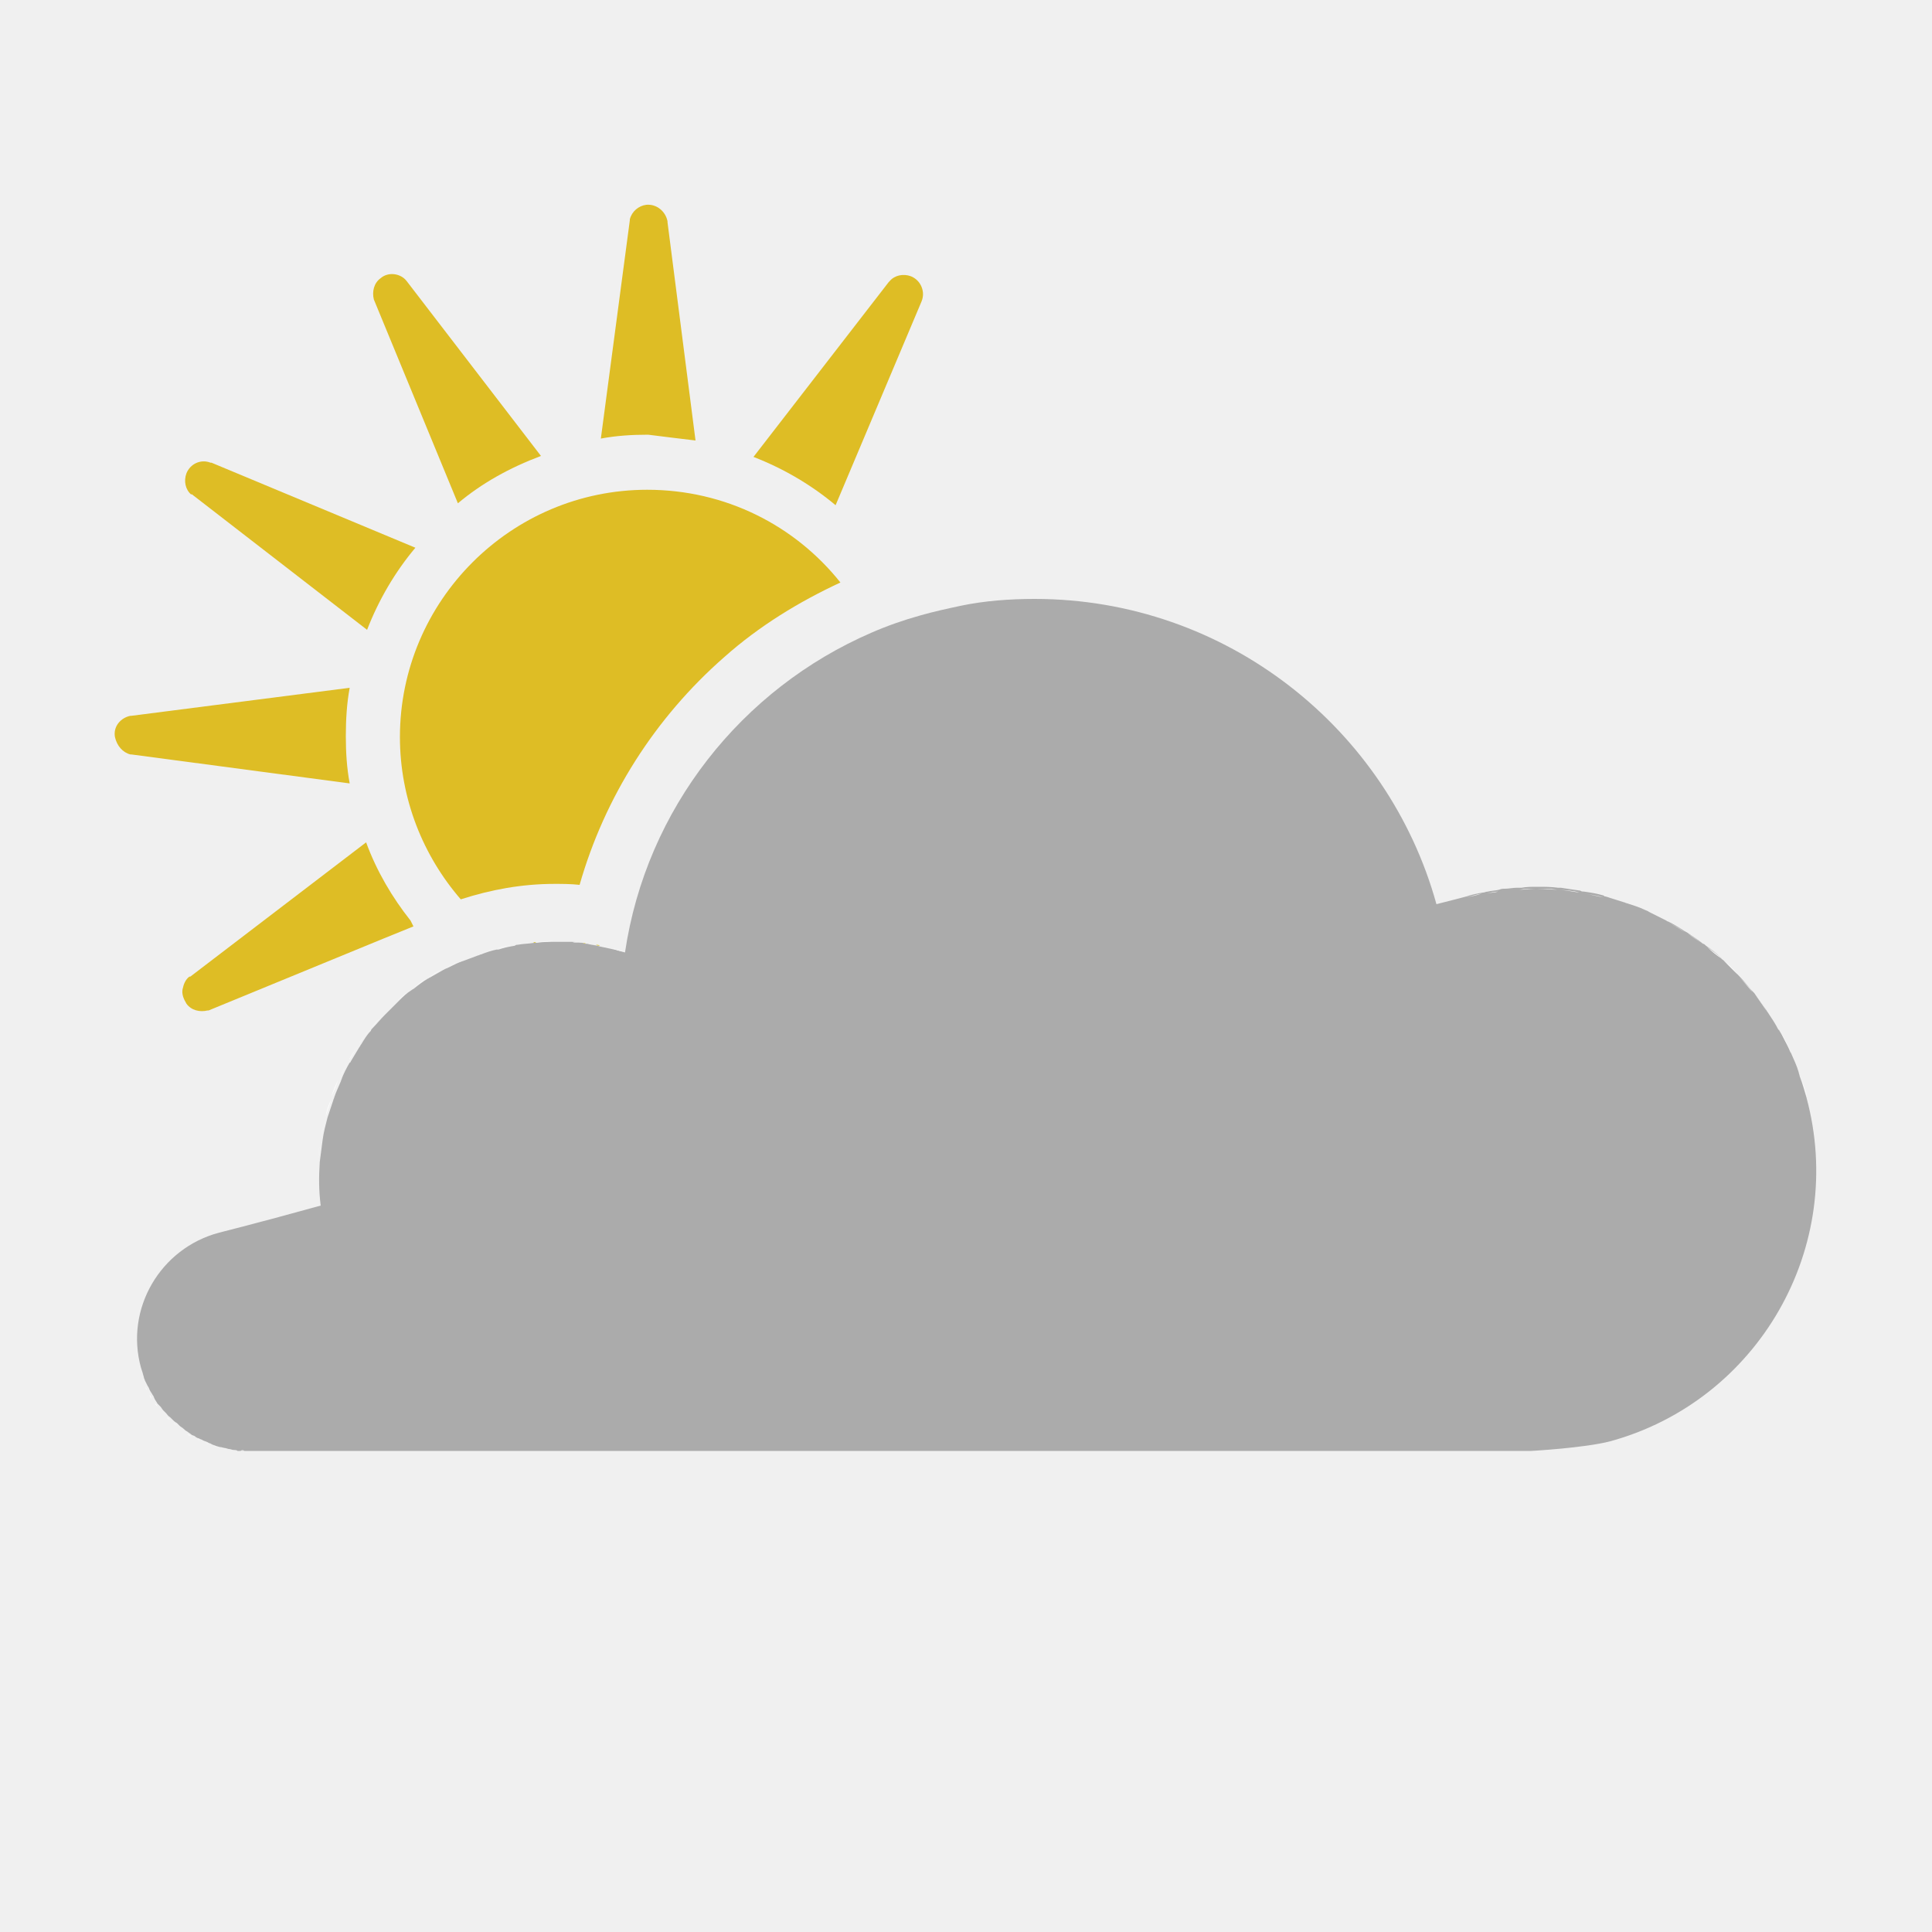
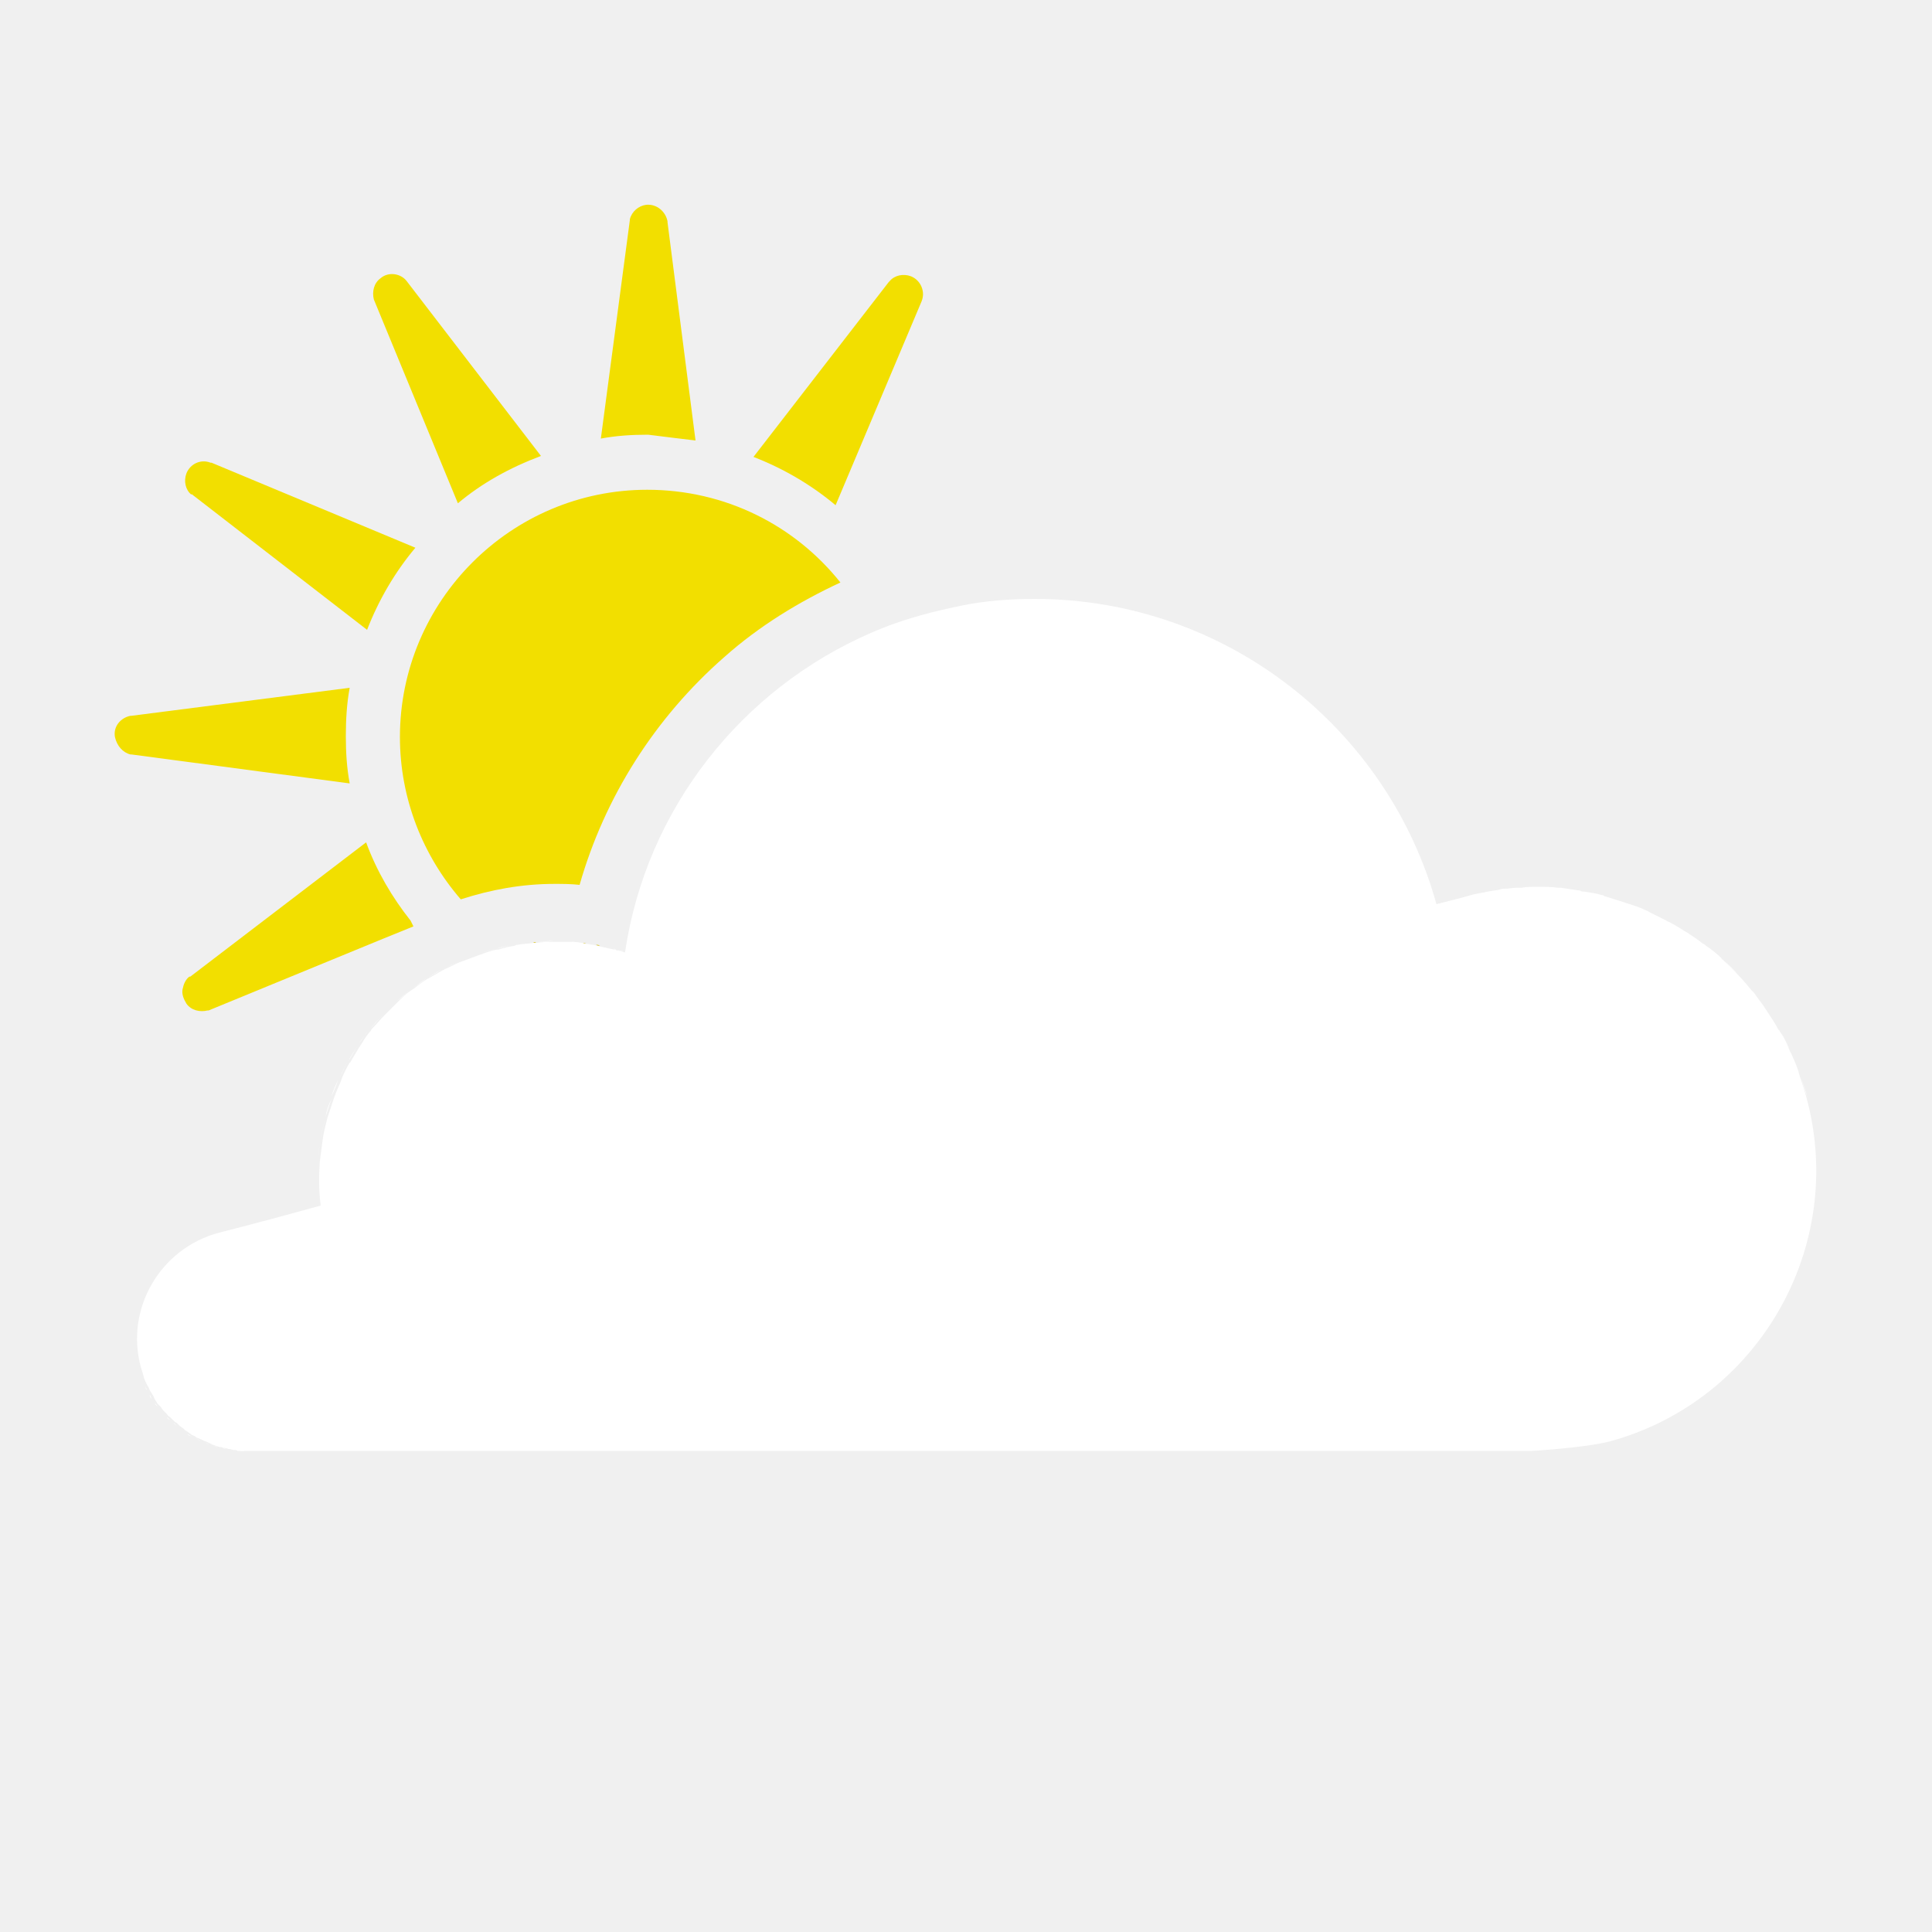
<svg xmlns="http://www.w3.org/2000/svg" version="1.1" x="0px" y="0px" viewBox="0 0 200 200" enable-background="new 0 0 200 200" xml:space="preserve">
  <g id="sun">
</g>
  <g id="clear-night">
</g>
  <g id="mostly-sunny">
</g>
  <g id="mostly-clear-night">
</g>
  <g id="fog">
</g>
  <g id="wind">
</g>
  <g id="cloudy">
</g>
  <g id="partly-cloudy">
    <g>
      <path fill="none" d="M19.5,148.5c-0.1-0.1-0.3-0.2-0.4-0.3C19.2,148.3,19.3,148.4,19.5,148.5z" />
      <path fill="none" d="M18.7,147.9c-0.1-0.1-0.3-0.2-0.4-0.3C18.4,147.7,18.5,147.8,18.7,147.9z" />
      <path fill="none" d="M17.9,147.3c-0.1-0.1-0.3-0.2-0.4-0.3C17.7,147.1,17.8,147.2,17.9,147.3z" />
      <path fill="none" d="M16.6,146c-0.1-0.1-0.2-0.3-0.3-0.4C16.4,145.7,16.5,145.8,16.6,146z" />
      <path fill="none" d="M16,145.2c-0.1-0.1-0.2-0.3-0.3-0.5C15.8,144.9,15.9,145.1,16,145.2z" />
      <path fill="none" d="M17.2,146.7c-0.1-0.1-0.2-0.3-0.4-0.4C17,146.4,17.1,146.6,17.2,146.7z" />
      <path fill="none" d="M22,149.6c-0.2-0.1-0.3-0.1-0.5-0.2C21.7,149.5,21.9,149.6,22,149.6z" />
      <path fill="none" d="M20.3,148.9c-0.2-0.1-0.3-0.2-0.4-0.2C20,148.8,20.1,148.8,20.3,148.9z" />
      <path fill="none" d="M42.4,102.6c0.1-0.1,0.2-0.1,0.3-0.2C42.6,102.4,42.5,102.5,42.4,102.6z" />
      <path fill="none" d="M21.1,149.3c-0.2-0.1-0.3-0.1-0.5-0.2C20.8,149.2,21,149.2,21.1,149.3z" />
      <path fill="none" d="M38.2,106.7c0.1-0.1,0.2-0.2,0.2-0.3C38.3,106.5,38.3,106.6,38.2,106.7z" />
      <path fill="none" d="M15.5,144.4c-0.1-0.2-0.2-0.3-0.3-0.5C15.3,144.1,15.4,144.2,15.5,144.4z" />
      <path fill="none" d="M37,108.3c0.1-0.1,0.1-0.2,0.2-0.3C37.1,108.2,37,108.3,37,108.3z" />
      <path fill="none" d="M40.9,103.8c0.1-0.1,0.1-0.1,0.2-0.2C41,103.7,41,103.8,40.9,103.8z" />
      <path fill="none" d="M39.6,105.1c0,0,0.1-0.1,0.1-0.1C39.6,105,39.6,105.1,39.6,105.1z" />
      <path fill="none" d="M36,109.9C36,109.9,36,109.9,36,109.9C36,109.9,36,109.9,36,109.9z" />
      <path fill="none" d="M23.9,150c-0.2,0-0.3,0-0.5-0.1C23.6,150,23.7,150,23.9,150z" />
      <path fill="none" d="M14.7,142.6c-0.1-0.3-0.2-0.6-0.3-1C14.5,142,14.6,142.3,14.7,142.6z" />
      <path fill="none" d="M15,143.5c-0.1-0.2-0.2-0.4-0.3-0.6C14.9,143.1,15,143.3,15,143.5z" />
      <path fill="none" d="M34.2,113.8c0-0.1,0.1-0.2,0.1-0.3C34.3,113.6,34.3,113.7,34.2,113.8z" />
      <path fill="none" d="M35,111.9c0-0.1,0.1-0.2,0.1-0.3C35.1,111.6,35.1,111.7,35,111.9z" />
      <path fill="none" d="M23,149.9c-0.2,0-0.3-0.1-0.5-0.1C22.6,149.8,22.8,149.8,23,149.9z" />
      <path fill="none" d="M166,92.9c0.1,0,0.1,0,0.2,0.1C166.1,92.9,166.1,92.9,166,92.9z" />
      <path fill="none" d="M168.1,93.5c0.1,0,0.2,0.1,0.3,0.1C168.3,93.6,168.2,93.5,168.1,93.5z" />
      <path fill="none" d="M170.3,94.3c0.1,0.1,0.3,0.1,0.4,0.2C170.5,94.4,170.4,94.4,170.3,94.3z" />
      <path fill="none" d="M163.6,92.4c0.1,0,0.3,0,0.4,0.1C163.8,92.4,163.7,92.4,163.6,92.4z" />
      <path fill="none" d="M172.5,95.4c0.1,0,0.2,0.1,0.2,0.1C172.7,95.5,172.6,95.4,172.5,95.4z" />
      <path fill="none" d="M155.1,92.3c0.2,0,0.4-0.1,0.6-0.1C155.4,92.2,155.3,92.3,155.1,92.3z" />
      <path fill="none" d="M153.4,92.6c0.2,0,0.3-0.1,0.5-0.1C153.7,92.5,153.5,92.5,153.4,92.6z" />
      <path fill="none" d="M174.4,96.5c0.1,0,0.1,0.1,0.2,0.1C174.6,96.6,174.5,96.5,174.4,96.5z" />
      <path fill="none" d="M156.8,92.1c0.2,0,0.3,0,0.5,0C157.2,92.1,157,92.1,156.8,92.1z" />
      <path fill="none" d="M159,92C159,92,159,92,159,92c0,0,0.1,0,0.1,0C159.1,92,159,92,159,92z" />
      <path fill="none" d="M176.3,97.8c0.1,0.1,0.2,0.2,0.3,0.2C176.6,98,176.5,97.9,176.3,97.8z" />
      <path fill="none" d="M186.2,111c0,0.1,0.1,0.2,0.1,0.4C186.3,111.3,186.3,111.2,186.2,111z" />
      <path fill="none" d="M185.2,108.7c0.1,0.1,0.1,0.2,0.2,0.4C185.4,108.9,185.3,108.8,185.2,108.7z" />
      <path fill="none" d="M184.2,106.7C184.2,106.7,184.2,106.7,184.2,106.7C184.2,106.7,184.2,106.7,184.2,106.7z" />
      <path fill="none" d="M25.5,150.2c0.2,0,0.5,0,0.7,0c-0.3,0-0.6,0-0.9,0C25.4,150.2,25.4,150.2,25.5,150.2z" />
      <path fill="none" d="M178.2,99.3c0.1,0.1,0.2,0.1,0.2,0.2C178.4,99.5,178.3,99.4,178.2,99.3z" />
      <path fill="none" d="M182.9,104.6c0.1,0.1,0.1,0.2,0.2,0.3C183,104.8,183,104.7,182.9,104.6z" />
      <path fill="none" d="M24.9,150.1c-0.2,0-0.3,0-0.5,0C24.5,150.1,24.7,150.1,24.9,150.1z" />
      <path fill="none" d="M179.9,100.9c0,0,0.1,0.1,0.1,0.1C180,101,180,101,179.9,100.9z" />
      <path fill="none" d="M181.4,102.6c0.1,0.1,0.2,0.2,0.3,0.3C181.6,102.8,181.5,102.7,181.4,102.6z" />
      <path fill="none" d="M161.2,92.1c0.1,0,0.2,0,0.3,0C161.4,92.1,161.3,92.1,161.2,92.1z" />
      <path fill="none" d="M47.5,99.6c0.1,0,0.2-0.1,0.3-0.1C47.7,99.5,47.6,99.5,47.5,99.6z" />
      <path fill="none" d="M45.7,100.4c0.1,0,0.1-0.1,0.2-0.1C45.9,100.3,45.8,100.4,45.7,100.4z" />
      <path fill="none" d="M51.3,98.2c0.1,0,0.1,0,0.2,0C51.4,98.2,51.3,98.2,51.3,98.2z" />
      <path fill="none" d="M53.2,97.8C53.2,97.8,53.2,97.8,53.2,97.8C53.2,97.8,53.2,97.8,53.2,97.8L53.2,97.8z" />
      <path fill="none" d="M49.4,98.8c0.1,0,0.2-0.1,0.3-0.1C49.6,98.7,49.5,98.8,49.4,98.8z" />
      <path fill="none" d="M44.1,101.4c0.1,0,0.1-0.1,0.2-0.1C44.2,101.3,44.2,101.3,44.1,101.4z" />
      <path fill="#DDC72D" d="M61.7,97.8c0.1,0,0.3,0,0.4,0.1C61.9,97.9,61.8,97.9,61.7,97.8z" />
      <path fill="#DDC72D" d="M57.4,97.5C57.3,97.5,57.3,97.5,57.4,97.5C57.3,97.5,57.3,97.5,57.4,97.5C57.4,97.5,57.4,97.5,57.4,97.5z" />
      <path fill="#DDC72D" d="M58.8,97.5c0.1,0,0.3,0,0.4,0C59,97.5,58.9,97.5,58.8,97.5z" />
-       <path fill="#DEBD25" d="M60,91.6c2.6-9.1,7.8-17.3,15-23.6c3.6-3.2,7.7-5.7,12-7.7c-4.7-5.9-11.9-9.6-20-9.6    c-14.1,0-25.6,11.5-25.6,25.6c0,6.4,2.4,12.3,6.3,16.8c3.1-1,6.3-1.6,9.7-1.6C58.2,91.5,59.1,91.5,60,91.6z" />
+       <path fill="#F2DF00" d="M60,91.6c2.6-9.1,7.8-17.3,15-23.6c3.6-3.2,7.7-5.7,12-7.7c-4.7-5.9-11.9-9.6-20-9.6    c-14.1,0-25.6,11.5-25.6,25.6c0,6.4,2.4,12.3,6.3,16.8c3.1-1,6.3-1.6,9.7-1.6C58.2,91.5,59.1,91.5,60,91.6z" />
      <path fill="#DDC72D" d="M60.2,97.6c0.2,0,0.3,0,0.5,0.1C60.5,97.7,60.3,97.6,60.2,97.6z" />
      <path fill="#DDC72D" d="M55.2,97.6c0.1,0,0.2,0,0.3,0C55.4,97.5,55.3,97.5,55.2,97.6z" />
      <path fill="#DDC72D" d="M53.5,97.8c-0.1,0-0.2,0-0.3,0.1l0,0C53.3,97.8,53.4,97.8,53.5,97.8z" />
-       <path fill="#DEBD25" d="M38.7,31l8.7,21.1c2.5-2.1,5.4-3.7,8.6-4.9L42.1,29.1c0,0,0,0,0,0c-0.6-0.8-1.9-1-2.7-0.3    c-0.7,0.5-0.9,1.4-0.7,2.2C38.7,30.9,38.7,31,38.7,31z" />
-       <path fill="#DEBD25" d="M72,45.6L69.1,23c0,0,0,0,0-0.1c-0.2-1-1.1-1.8-2.2-1.7c-0.8,0.1-1.5,0.7-1.7,1.5c0,0,0,0.1,0,0.1l-3,22.6    c1.6-0.3,3.2-0.4,4.9-0.4C68.7,45.2,70.3,45.4,72,45.6z" />
-       <path fill="#DEBD25" d="M13.5,78.1c0,0,0.1,0,0.1,0l22.6,3c-0.3-1.6-0.4-3.2-0.4-4.9c0-1.7,0.1-3.4,0.4-5l-22.6,2.9c0,0,0,0-0.1,0    c-1,0.2-1.8,1.1-1.6,2.2C12.1,77.2,12.7,77.9,13.5,78.1z" />
-       <path fill="#DEBD25" d="M95.4,31.2C95.4,31.2,95.4,31.1,95.4,31.2c0.2-0.5,0.2-1,0-1.5c-0.2-0.5-0.6-0.9-1.1-1.1    c-0.8-0.3-1.7-0.1-2.2,0.5c0,0-0.1,0.1-0.1,0.1l-14,18.1c3.1,1.2,6,2.9,8.5,5L95.4,31.2z" />
-       <path fill="#DEBD25" d="M19.9,51.2l18.1,14c1.2-3.1,2.9-6,5-8.5l-21.1-8.8c0,0,0,0-0.1,0c-1-0.4-2.1,0.1-2.5,1.1    c-0.3,0.8-0.1,1.7,0.5,2.2C19.8,51.1,19.9,51.2,19.9,51.2z" />
-       <path fill="#ABABAB" d="M187,113.6c-0.2-0.7-0.4-1.4-0.7-2.2c0-0.1-0.1-0.3-0.1-0.4c-0.2-0.7-0.5-1.3-0.8-2    c-0.1-0.1-0.1-0.2-0.2-0.4c-0.3-0.7-0.6-1.3-1-1.9c0,0,0-0.1-0.1-0.1c-0.3-0.6-0.7-1.2-1.1-1.8c-0.1-0.1-0.1-0.2-0.2-0.3    c-0.4-0.6-0.8-1.1-1.2-1.7c-0.1-0.1-0.2-0.2-0.3-0.3c-0.4-0.5-0.9-1.1-1.4-1.6c0,0-0.1-0.1-0.1-0.1c-0.5-0.5-0.9-0.9-1.4-1.4    c-0.1-0.1-0.2-0.1-0.2-0.2c-0.5-0.5-1-0.9-1.6-1.3c-0.1-0.1-0.2-0.2-0.3-0.2c-0.5-0.4-1.1-0.8-1.7-1.2c-0.1,0-0.1-0.1-0.2-0.1    c-0.6-0.4-1.1-0.7-1.7-1c-0.1,0-0.2-0.1-0.2-0.1c-0.6-0.3-1.2-0.6-1.8-0.9c-0.1-0.1-0.2-0.1-0.4-0.2c-0.6-0.3-1.3-0.5-1.9-0.7    c-0.1,0-0.2-0.1-0.3-0.1c-0.6-0.2-1.3-0.4-1.9-0.6c-0.1,0-0.1,0-0.2-0.1c-0.7-0.2-1.3-0.3-2-0.4c-0.1,0-0.3,0-0.4-0.1    c-0.7-0.1-1.4-0.2-2-0.3c-0.1,0-0.2,0-0.3,0c-0.7-0.1-1.4-0.1-2.1-0.1c0,0-0.1,0-0.1,0c-0.5,0-1.1,0-1.6,0.1c-0.2,0-0.3,0-0.5,0    c-0.4,0-0.8,0.1-1.2,0.1c-0.2,0-0.4,0-0.6,0.1c-0.4,0.1-0.8,0.1-1.2,0.2c-0.2,0-0.3,0.1-0.5,0.1c-0.6,0.1-1.1,0.2-1.7,0.4    c0,0-1.1,0.3-3.1,0.8C143.7,75.5,127,62,107.1,62c-2.6,0-5.2,0.2-7.6,0.7c-1.4,0.3-2.8,0.6-4.2,1c-1.8,0.5-3.5,1.1-5.1,1.8    c-13.4,5.8-23.3,18.2-25.5,33.1c-0.4-0.1-0.6-0.2-0.8-0.2c-0.2-0.1-0.3-0.1-0.3-0.1c-0.5-0.1-0.9-0.2-1.4-0.3    c-0.1,0-0.3-0.1-0.4-0.1c-0.3-0.1-0.7-0.1-1-0.2c-0.2,0-0.3,0-0.5-0.1c-0.3,0-0.7-0.1-1-0.1c-0.1,0-0.3,0-0.4,0    c-0.5,0-0.9,0-1.4,0c0,0-0.1,0-0.1,0c-0.6,0-1.2,0-1.8,0.1c-0.1,0-0.2,0-0.3,0c-0.6,0.1-1.2,0.1-1.7,0.2c-0.1,0-0.2,0-0.3,0.1    c0,0,0,0,0,0c-0.6,0.1-1.1,0.2-1.7,0.4c-0.1,0-0.1,0-0.2,0c-0.5,0.1-1.1,0.3-1.6,0.5c-0.1,0-0.2,0.1-0.3,0.1    c-0.5,0.2-1.1,0.4-1.6,0.6c-0.1,0-0.2,0.1-0.3,0.1c-0.5,0.2-1,0.5-1.5,0.7c-0.1,0-0.1,0.1-0.2,0.1c-0.5,0.3-0.9,0.5-1.4,0.8    c-0.1,0-0.1,0.1-0.2,0.1c-0.5,0.3-0.9,0.6-1.4,1c-0.1,0.1-0.2,0.1-0.3,0.2c-0.5,0.3-0.9,0.7-1.3,1.1c-0.1,0.1-0.1,0.1-0.2,0.2    c-0.4,0.4-0.8,0.8-1.2,1.2c0,0-0.1,0.1-0.1,0.1c-0.4,0.4-0.8,0.9-1.2,1.3c-0.1,0.1-0.2,0.2-0.2,0.3c-0.4,0.4-0.7,0.9-1,1.4    c-0.1,0.1-0.1,0.2-0.2,0.3c-0.3,0.5-0.6,1-0.9,1.5c0,0,0,0.1-0.1,0.1c-0.3,0.5-0.6,1.1-0.8,1.6c0,0.1-0.1,0.2-0.1,0.3    c-0.2,0.5-0.5,1.1-0.7,1.7c0,0.1-0.1,0.2-0.1,0.3c-0.2,0.6-0.4,1.2-0.6,1.8c-0.2,0.8-0.4,1.5-0.5,2.3s-0.2,1.5-0.3,2.3    c-0.1,1.5-0.1,3,0.1,4.5c-6.5,1.8-10.5,2.8-10.5,2.8c-6.1,1.6-9.8,7.9-8.1,14c0.1,0.3,0.2,0.6,0.3,1c0,0.1,0.1,0.2,0.1,0.3    c0.1,0.2,0.2,0.4,0.3,0.6c0.1,0.1,0.1,0.2,0.2,0.4c0.1,0.2,0.2,0.3,0.3,0.5c0.1,0.1,0.1,0.2,0.2,0.4c0.1,0.2,0.2,0.3,0.3,0.5    c0.1,0.1,0.2,0.2,0.3,0.3c0.1,0.1,0.2,0.3,0.3,0.4c0.1,0.1,0.2,0.2,0.3,0.3c0.1,0.1,0.2,0.3,0.4,0.4c0.1,0.1,0.2,0.2,0.3,0.3    c0.1,0.1,0.2,0.2,0.4,0.3c0.1,0.1,0.2,0.2,0.3,0.3c0.1,0.1,0.3,0.2,0.4,0.3c0.1,0.1,0.2,0.2,0.4,0.3c0.1,0.1,0.3,0.2,0.4,0.3    c0.1,0.1,0.3,0.1,0.4,0.2c0.1,0.1,0.3,0.2,0.4,0.2c0.1,0.1,0.3,0.1,0.4,0.2c0.2,0.1,0.3,0.1,0.5,0.2c0.1,0.1,0.3,0.1,0.4,0.2    c0.2,0.1,0.3,0.1,0.5,0.2c0.1,0,0.3,0.1,0.4,0.1c0.2,0,0.3,0.1,0.5,0.1c0.1,0,0.3,0.1,0.4,0.1c0.2,0,0.3,0.1,0.5,0.1    c0.1,0,0.3,0,0.4,0.1c0.2,0,0.3,0,0.5,0c0.1,0,0.3,0,0.4,0c0.3,0,0.6,0,0.9,0h132.1c0,0,5.5-0.3,8.2-1    C182,145,191.2,129.1,187,113.6z" />
-       <path fill="#DEBD25" d="M42.5,95.3c-1.9-2.4-3.5-5.1-4.6-8.1l-18.2,13.9c0,0,0,0-0.1,0c-0.4,0.3-0.6,0.8-0.7,1.3    c-0.1,0.5,0.1,1,0.4,1.5c0.5,0.7,1.4,0.9,2.2,0.7c0,0,0.1,0,0.1,0l18-7.4l3.2-1.3C42.7,95.7,42.6,95.5,42.5,95.3z" />
+       <path fill="#F2DF00" d="M38.7,31l8.7,21.1c2.5-2.1,5.4-3.7,8.6-4.9L42.1,29.1c0,0,0,0,0,0c-0.6-0.8-1.9-1-2.7-0.3    c-0.7,0.5-0.9,1.4-0.7,2.2C38.7,30.9,38.7,31,38.7,31z" />
+       <path fill="#F2DF00" d="M72,45.6L69.1,23c0,0,0,0,0-0.1c-0.2-1-1.1-1.8-2.2-1.7c-0.8,0.1-1.5,0.7-1.7,1.5c0,0,0,0.1,0,0.1l-3,22.6    c1.6-0.3,3.2-0.4,4.9-0.4C68.7,45.2,70.3,45.4,72,45.6z" />
+       <path fill="#F2DF00" d="M13.5,78.1c0,0,0.1,0,0.1,0l22.6,3c-0.3-1.6-0.4-3.2-0.4-4.9c0-1.7,0.1-3.4,0.4-5l-22.6,2.9c0,0,0,0-0.1,0    c-1,0.2-1.8,1.1-1.6,2.2C12.1,77.2,12.7,77.9,13.5,78.1z" />
+       <path fill="#F2DF00" d="M95.4,31.2C95.4,31.2,95.4,31.1,95.4,31.2c0.2-0.5,0.2-1,0-1.5c-0.2-0.5-0.6-0.9-1.1-1.1    c-0.8-0.3-1.7-0.1-2.2,0.5c0,0-0.1,0.1-0.1,0.1l-14,18.1c3.1,1.2,6,2.9,8.5,5L95.4,31.2z" />
+       <path fill="#F2DF00" d="M19.9,51.2l18.1,14c1.2-3.1,2.9-6,5-8.5l-21.1-8.8c0,0,0,0-0.1,0c-1-0.4-2.1,0.1-2.5,1.1    c-0.3,0.8-0.1,1.7,0.5,2.2C19.8,51.1,19.9,51.2,19.9,51.2z" />
+       <path fill="#FFFFFF" d="M187,113.6c-0.2-0.7-0.4-1.4-0.7-2.2c0-0.1-0.1-0.3-0.1-0.4c-0.2-0.7-0.5-1.3-0.8-2    c-0.1-0.1-0.1-0.2-0.2-0.4c-0.3-0.7-0.6-1.3-1-1.9c0,0,0-0.1-0.1-0.1c-0.3-0.6-0.7-1.2-1.1-1.8c-0.1-0.1-0.1-0.2-0.2-0.3    c-0.4-0.6-0.8-1.1-1.2-1.7c-0.1-0.1-0.2-0.2-0.3-0.3c-0.4-0.5-0.9-1.1-1.4-1.6c0,0-0.1-0.1-0.1-0.1c-0.5-0.5-0.9-0.9-1.4-1.4    c-0.1-0.1-0.2-0.1-0.2-0.2c-0.5-0.5-1-0.9-1.6-1.3c-0.1-0.1-0.2-0.2-0.3-0.2c-0.5-0.4-1.1-0.8-1.7-1.2c-0.1,0-0.1-0.1-0.2-0.1    c-0.6-0.4-1.1-0.7-1.7-1c-0.1,0-0.2-0.1-0.2-0.1c-0.6-0.3-1.2-0.6-1.8-0.9c-0.1-0.1-0.2-0.1-0.4-0.2c-0.6-0.3-1.3-0.5-1.9-0.7    c-0.1,0-0.2-0.1-0.3-0.1c-0.6-0.2-1.3-0.4-1.9-0.6c-0.1,0-0.1,0-0.2-0.1c-0.7-0.2-1.3-0.3-2-0.4c-0.1,0-0.3,0-0.4-0.1    c-0.7-0.1-1.4-0.2-2-0.3c-0.1,0-0.2,0-0.3,0c-0.7-0.1-1.4-0.1-2.1-0.1c0,0-0.1,0-0.1,0c-0.5,0-1.1,0-1.6,0.1c-0.2,0-0.3,0-0.5,0    c-0.4,0-0.8,0.1-1.2,0.1c-0.2,0-0.4,0-0.6,0.1c-0.4,0.1-0.8,0.1-1.2,0.2c-0.2,0-0.3,0.1-0.5,0.1c-0.6,0.1-1.1,0.2-1.7,0.4    c0,0-1.1,0.3-3.1,0.8C143.7,75.5,127,62,107.1,62c-2.6,0-5.2,0.2-7.6,0.7c-1.4,0.3-2.8,0.6-4.2,1c-1.8,0.5-3.5,1.1-5.1,1.8    c-13.4,5.8-23.3,18.2-25.5,33.1c-0.4-0.1-0.6-0.2-0.8-0.2c-0.2-0.1-0.3-0.1-0.3-0.1c-0.5-0.1-0.9-0.2-1.4-0.3    c-0.1,0-0.3-0.1-0.4-0.1c-0.3-0.1-0.7-0.1-1-0.2c-0.2,0-0.3,0-0.5-0.1c-0.3,0-0.7-0.1-1-0.1c-0.1,0-0.3,0-0.4,0    c-0.5,0-0.9,0-1.4,0c0,0-0.1,0-0.1,0c-0.6,0-1.2,0-1.8,0.1c-0.1,0-0.2,0-0.3,0c-0.6,0.1-1.2,0.1-1.7,0.2c-0.1,0-0.2,0-0.3,0.1    c0,0,0,0,0,0c-0.6,0.1-1.1,0.2-1.7,0.4c-0.1,0-0.1,0-0.2,0c-0.5,0.1-1.1,0.3-1.6,0.5c-0.1,0-0.2,0.1-0.3,0.1    c-0.5,0.2-1.1,0.4-1.6,0.6c-0.1,0-0.2,0.1-0.3,0.1c-0.5,0.2-1,0.5-1.5,0.7c-0.1,0-0.1,0.1-0.2,0.1c-0.5,0.3-0.9,0.5-1.4,0.8    c-0.1,0-0.1,0.1-0.2,0.1c-0.5,0.3-0.9,0.6-1.4,1c-0.1,0.1-0.2,0.1-0.3,0.2c-0.5,0.3-0.9,0.7-1.3,1.1c-0.1,0.1-0.1,0.1-0.2,0.2    c-0.4,0.4-0.8,0.8-1.2,1.2c0,0-0.1,0.1-0.1,0.1c-0.4,0.4-0.8,0.9-1.2,1.3c-0.1,0.1-0.2,0.2-0.2,0.3c-0.4,0.4-0.7,0.9-1,1.4    c-0.1,0.1-0.1,0.2-0.2,0.3c-0.3,0.5-0.6,1-0.9,1.5c0,0,0,0.1-0.1,0.1c-0.3,0.5-0.6,1.1-0.8,1.6c0,0.1-0.1,0.2-0.1,0.3    c-0.2,0.5-0.5,1.1-0.7,1.7c0,0.1-0.1,0.2-0.1,0.3c-0.2,0.6-0.4,1.2-0.6,1.8c-0.2,0.8-0.4,1.5-0.5,2.3s-0.2,1.5-0.3,2.3    c-0.1,1.5-0.1,3,0.1,4.5c-6.5,1.8-10.5,2.8-10.5,2.8c-6.1,1.6-9.8,7.9-8.1,14c0.1,0.3,0.2,0.6,0.3,1c0,0.1,0.1,0.2,0.1,0.3    c0.1,0.2,0.2,0.4,0.3,0.6c0.1,0.1,0.1,0.2,0.2,0.4c0.1,0.2,0.2,0.3,0.3,0.5c0.1,0.1,0.1,0.2,0.2,0.4c0.1,0.2,0.2,0.3,0.3,0.5    c0.1,0.1,0.2,0.2,0.3,0.3c0.1,0.1,0.2,0.3,0.3,0.4c0.1,0.1,0.2,0.2,0.3,0.3c0.1,0.1,0.2,0.3,0.4,0.4c0.1,0.1,0.2,0.2,0.3,0.3    c0.1,0.1,0.2,0.2,0.4,0.3c0.1,0.1,0.2,0.2,0.3,0.3c0.1,0.1,0.3,0.2,0.4,0.3c0.1,0.1,0.2,0.2,0.4,0.3c0.1,0.1,0.3,0.2,0.4,0.3    c0.1,0.1,0.3,0.1,0.4,0.2c0.1,0.1,0.3,0.2,0.4,0.2c0.1,0.1,0.3,0.1,0.4,0.2c0.2,0.1,0.3,0.1,0.5,0.2c0.1,0.1,0.3,0.1,0.4,0.2    c0.2,0.1,0.3,0.1,0.5,0.2c0.1,0,0.3,0.1,0.4,0.1c0.2,0,0.3,0.1,0.5,0.1c0.1,0,0.3,0.1,0.4,0.1c0.2,0,0.3,0.1,0.5,0.1    c0.1,0,0.3,0,0.4,0.1c0.2,0,0.3,0,0.5,0c0.1,0,0.3,0,0.4,0c0.3,0,0.6,0,0.9,0h132.1c0,0,5.5-0.3,8.2-1    C182,145,191.2,129.1,187,113.6z" />
+       <path fill="#F2DF00" d="M42.5,95.3c-1.9-2.4-3.5-5.1-4.6-8.1l-18.2,13.9c0,0,0,0-0.1,0c-0.4,0.3-0.6,0.8-0.7,1.3    c-0.1,0.5,0.1,1,0.4,1.5c0.5,0.7,1.4,0.9,2.2,0.7c0,0,0.1,0,0.1,0l18-7.4l3.2-1.3C42.7,95.7,42.6,95.5,42.5,95.3z" />
      <path fill="#FFFFFF" d="M181.7,103c0.4,0.5,0.8,1.1,1.2,1.7C182.5,104,182.1,103.5,181.7,103z" />
      <path fill="#FFFFFF" d="M183.1,104.9c0.4,0.6,0.8,1.2,1.1,1.8C183.9,106.1,183.5,105.5,183.1,104.9z" />
      <path fill="#FFFFFF" d="M178.5,99.5c0.5,0.4,1,0.9,1.4,1.4C179.5,100.5,179,100,178.5,99.5z" />
      <path fill="#FFFFFF" d="M180,101.1c0.5,0.5,0.9,1,1.4,1.6C181,102.1,180.5,101.6,180,101.1z" />
      <path fill="#FFFFFF" d="M164,92.5c0.7,0.1,1.4,0.3,2,0.4C165.3,92.7,164.6,92.6,164,92.5z" />
      <path fill="#FFFFFF" d="M155.6,92.2c0.4,0,0.8-0.1,1.2-0.1C156.4,92.1,156,92.2,155.6,92.2z" />
      <path fill="#FFFFFF" d="M157.3,92.1c0.6,0,1.1-0.1,1.6-0.1C158.4,92,157.9,92,157.3,92.1z" />
      <path fill="#FFFFFF" d="M41.1,103.6c0.4-0.4,0.9-0.7,1.3-1.1C42,102.9,41.5,103.3,41.1,103.6z" />
      <path fill="#FFFFFF" d="M151.7,92.9c0.6-0.1,1.1-0.3,1.7-0.4C152.8,92.7,152.3,92.8,151.7,92.9z" />
      <path fill="#FFFFFF" d="M161.5,92.1c0.7,0.1,1.4,0.1,2,0.3C162.9,92.3,162.2,92.2,161.5,92.1z" />
      <path fill="#FFFFFF" d="M153.9,92.5c0.4-0.1,0.8-0.1,1.2-0.2C154.7,92.3,154.3,92.4,153.9,92.5z" />
      <path fill="#FFFFFF" d="M170.7,94.5c0.6,0.3,1.2,0.6,1.8,0.9C171.9,95.1,171.3,94.8,170.7,94.5z" />
      <path fill="#FFFFFF" d="M172.7,95.5c0.6,0.3,1.1,0.6,1.7,1C173.9,96.1,173.3,95.8,172.7,95.5z" />
      <path fill="#FFFFFF" d="M174.7,96.6c0.6,0.4,1.1,0.8,1.7,1.2C175.8,97.4,175.2,97,174.7,96.6z" />
      <path fill="#FFFFFF" d="M184.3,106.8c0.4,0.6,0.7,1.3,1,1.9C184.9,108,184.6,107.4,184.3,106.8z" />
      <path fill="#FFFFFF" d="M176.7,98c0.5,0.4,1.1,0.8,1.6,1.3C177.7,98.9,177.2,98.5,176.7,98z" />
      <path fill="#FFFFFF" d="M168.4,93.6c0.6,0.2,1.3,0.5,1.9,0.7C169.7,94.1,169,93.8,168.4,93.6z" />
      <path fill="#FFFFFF" d="M166.2,92.9c0.6,0.2,1.3,0.4,1.9,0.6C167.5,93.3,166.8,93.1,166.2,92.9z" />
      <path fill="#FFFFFF" d="M159.1,92c0.7,0,1.4,0,2.1,0.1C160.5,92.1,159.8,92,159.1,92z" />
      <path fill="#FFFFFF" d="M33.2,117.9c0.1-0.8,0.3-1.5,0.5-2.3C33.5,116.4,33.3,117.2,33.2,117.9z" />
      <path fill="#FFFFFF" d="M47.8,99.4c0.5-0.2,1.1-0.4,1.6-0.6C48.9,99,48.3,99.2,47.8,99.4z" />
      <path fill="#FFFFFF" d="M33.7,115.6c0.2-0.6,0.4-1.2,0.6-1.8C34,114.4,33.8,115,33.7,115.6z" />
      <path fill="#FFFFFF" d="M14.8,142.9c0-0.1-0.1-0.2-0.1-0.3C14.7,142.7,14.8,142.8,14.8,142.9z" />
      <path fill="#FFFFFF" d="M32.9,120.2c0.1-0.8,0.1-1.5,0.3-2.3C33,118.7,33,119.5,32.9,120.2z" />
      <path fill="#FFFFFF" d="M51.4,98.2c0.6-0.1,1.1-0.3,1.7-0.4C52.6,97.9,52,98,51.4,98.2z" />
      <path fill="#FFFFFF" d="M15.7,144.8c-0.1-0.1-0.2-0.2-0.2-0.4C15.6,144.5,15.6,144.6,15.7,144.8z" />
      <path fill="#FFFFFF" d="M15.2,143.9c-0.1-0.1-0.1-0.2-0.2-0.4C15.1,143.7,15.2,143.8,15.2,143.9z" />
      <path fill="#FFFFFF" d="M49.7,98.7c0.5-0.2,1.1-0.3,1.6-0.5C50.7,98.4,50.2,98.5,49.7,98.7z" />
      <path fill="#FFFFFF" d="M39.7,105c0.4-0.4,0.8-0.8,1.2-1.2C40.5,104.2,40.1,104.6,39.7,105z" />
      <path fill="#FFFFFF" d="M44.3,101.2c0.5-0.3,0.9-0.6,1.4-0.8C45.2,100.7,44.8,100.9,44.3,101.2z" />
      <path fill="#FFFFFF" d="M16.3,145.6c-0.1-0.1-0.2-0.2-0.3-0.3C16.1,145.3,16.2,145.4,16.3,145.6z" />
      <path fill="#FFFFFF" d="M38.4,106.4c0.4-0.5,0.8-0.9,1.2-1.3C39.2,105.5,38.8,106,38.4,106.4z" />
      <path fill="#FFFFFF" d="M42.7,102.3c0.5-0.3,0.9-0.7,1.4-1C43.6,101.7,43.2,102,42.7,102.3z" />
      <path fill="#FFFFFF" d="M36.1,109.8c0.3-0.5,0.6-1,0.9-1.5C36.7,108.8,36.3,109.3,36.1,109.8z" />
      <path fill="#FFFFFF" d="M45.9,100.3c0.5-0.3,1-0.5,1.5-0.7C47,99.8,46.4,100,45.9,100.3z" />
      <path fill="#FFFFFF" d="M35.2,111.5c0.3-0.6,0.5-1.1,0.8-1.6C35.7,110.4,35.4,111,35.2,111.5z" />
      <path fill="#FFFFFF" d="M34.3,113.5c0.2-0.6,0.4-1.1,0.7-1.7C34.8,112.4,34.6,112.9,34.3,113.5z" />
      <path fill="#FFFFFF" d="M37.1,108.1c0.3-0.5,0.7-0.9,1-1.4C37.8,107.1,37.5,107.6,37.1,108.1z" />
      <path fill="#FFFFFF" d="M185.4,109.1c0.3,0.6,0.6,1.3,0.8,2C186,110.4,185.7,109.7,185.4,109.1z" />
      <path fill="#FFFFFF" d="M22.5,149.8c-0.1,0-0.3-0.1-0.4-0.1C22.2,149.7,22.3,149.7,22.5,149.8z" />
      <path fill="#FFFFFF" d="M23.4,150c-0.1,0-0.3-0.1-0.4-0.1C23.1,149.9,23.2,149.9,23.4,150z" />
      <path fill="#FFFFFF" d="M20.7,149.1c-0.1-0.1-0.3-0.1-0.4-0.2C20.4,149,20.5,149,20.7,149.1z" />
      <path fill="#FFFFFF" d="M25.3,150.2c-0.1,0-0.3,0-0.4,0C25,150.1,25.2,150.1,25.3,150.2z" />
      <path fill="#FFFFFF" d="M24.3,150.1c-0.1,0-0.3,0-0.4-0.1C24,150.1,24.2,150.1,24.3,150.1z" />
      <path fill="#FFFFFF" d="M186.4,111.4c0.2,0.7,0.5,1.4,0.7,2.2C186.8,112.8,186.6,112.1,186.4,111.4z" />
      <path fill="#FFFFFF" d="M19.8,148.7c-0.1-0.1-0.3-0.1-0.4-0.2C19.6,148.5,19.7,148.6,19.8,148.7z" />
      <path fill="#FFFFFF" d="M21.6,149.5c-0.1-0.1-0.3-0.1-0.4-0.2C21.3,149.4,21.4,149.4,21.6,149.5z" />
      <path fill="#FFFFFF" d="M17.6,147c-0.1-0.1-0.2-0.2-0.3-0.3C17.3,146.8,17.4,146.9,17.6,147z" />
      <path fill="#FFFFFF" d="M18.3,147.6c-0.1-0.1-0.2-0.2-0.3-0.3C18,147.4,18.2,147.5,18.3,147.6z" />
      <path fill="#FFFFFF" d="M16.9,146.3c-0.1-0.1-0.2-0.2-0.3-0.3C16.7,146.1,16.8,146.2,16.9,146.3z" />
      <path fill="#FFFFFF" d="M19,148.2c-0.1-0.1-0.2-0.2-0.4-0.3C18.8,148,18.9,148.1,19,148.2z" />
      <path fill="#FFFFFF" d="M63.8,98.3c-0.2-0.1-0.3-0.1-0.3-0.1c-0.5-0.1-0.9-0.2-1.4-0.3c0.5,0.1,0.9,0.2,1.4,0.3    C63.5,98.2,63.6,98.3,63.8,98.3z" />
      <path fill="#FFFFFF" d="M59.2,97.5c0.3,0,0.7,0.1,1,0.1C59.8,97.6,59.5,97.6,59.2,97.5z" />
      <path fill="#FFFFFF" d="M63.8,98.3c0.2,0.1,0.5,0.1,0.8,0.2C64.3,98.5,64,98.4,63.8,98.3z" />
      <path fill="#FFFFFF" d="M57.4,97.5c0.5,0,0.9,0,1.4,0C58.3,97.5,57.8,97.5,57.4,97.5z" />
      <path fill="#FFFFFF" d="M53.5,97.8c0.6-0.1,1.1-0.2,1.7-0.2C54.6,97.6,54.1,97.7,53.5,97.8z" />
      <path fill="#FFFFFF" d="M60.7,97.7c0.3,0,0.7,0.1,1,0.2C61.3,97.8,61,97.7,60.7,97.7z" />
      <path fill="#FFFFFF" d="M55.5,97.5c0.6,0,1.2-0.1,1.8-0.1C56.7,97.5,56.1,97.5,55.5,97.5z" />
    </g>
  </g>
  <g id="partly-cloudy-night">
</g>
  <g id="mostly-cloudy">
</g>
  <g id="mostly-cloudy-night">
</g>
  <g id="default">
</g>
  <g id="light-rain">
</g>
  <g id="rain">
</g>
  <g id="heavy-rain">
</g>
  <g id="scattered-showers-night">
</g>
  <g id="isolated-t-storms">
</g>
  <g id="scattered-t-storms">
</g>
  <g id="scattered-t-storms-night">
</g>
  <g id="strong-t-storms">
</g>
  <g id="flurries">
</g>
  <g id="snow">
</g>
  <g id="heavy-snow">
</g>
  <g id="blowing-snow">
</g>
  <g id="scattered-snow">
</g>
  <g id="scattered-snow-night">
</g>
  <g id="freezing-drizzle">
</g>
  <g id="freezing-rain">
</g>
  <g id="wintry-mix">
</g>
  <g id="sleet">
</g>
  <g id="tornado">
</g>
  <g id="hurricane">
</g>
</svg>
